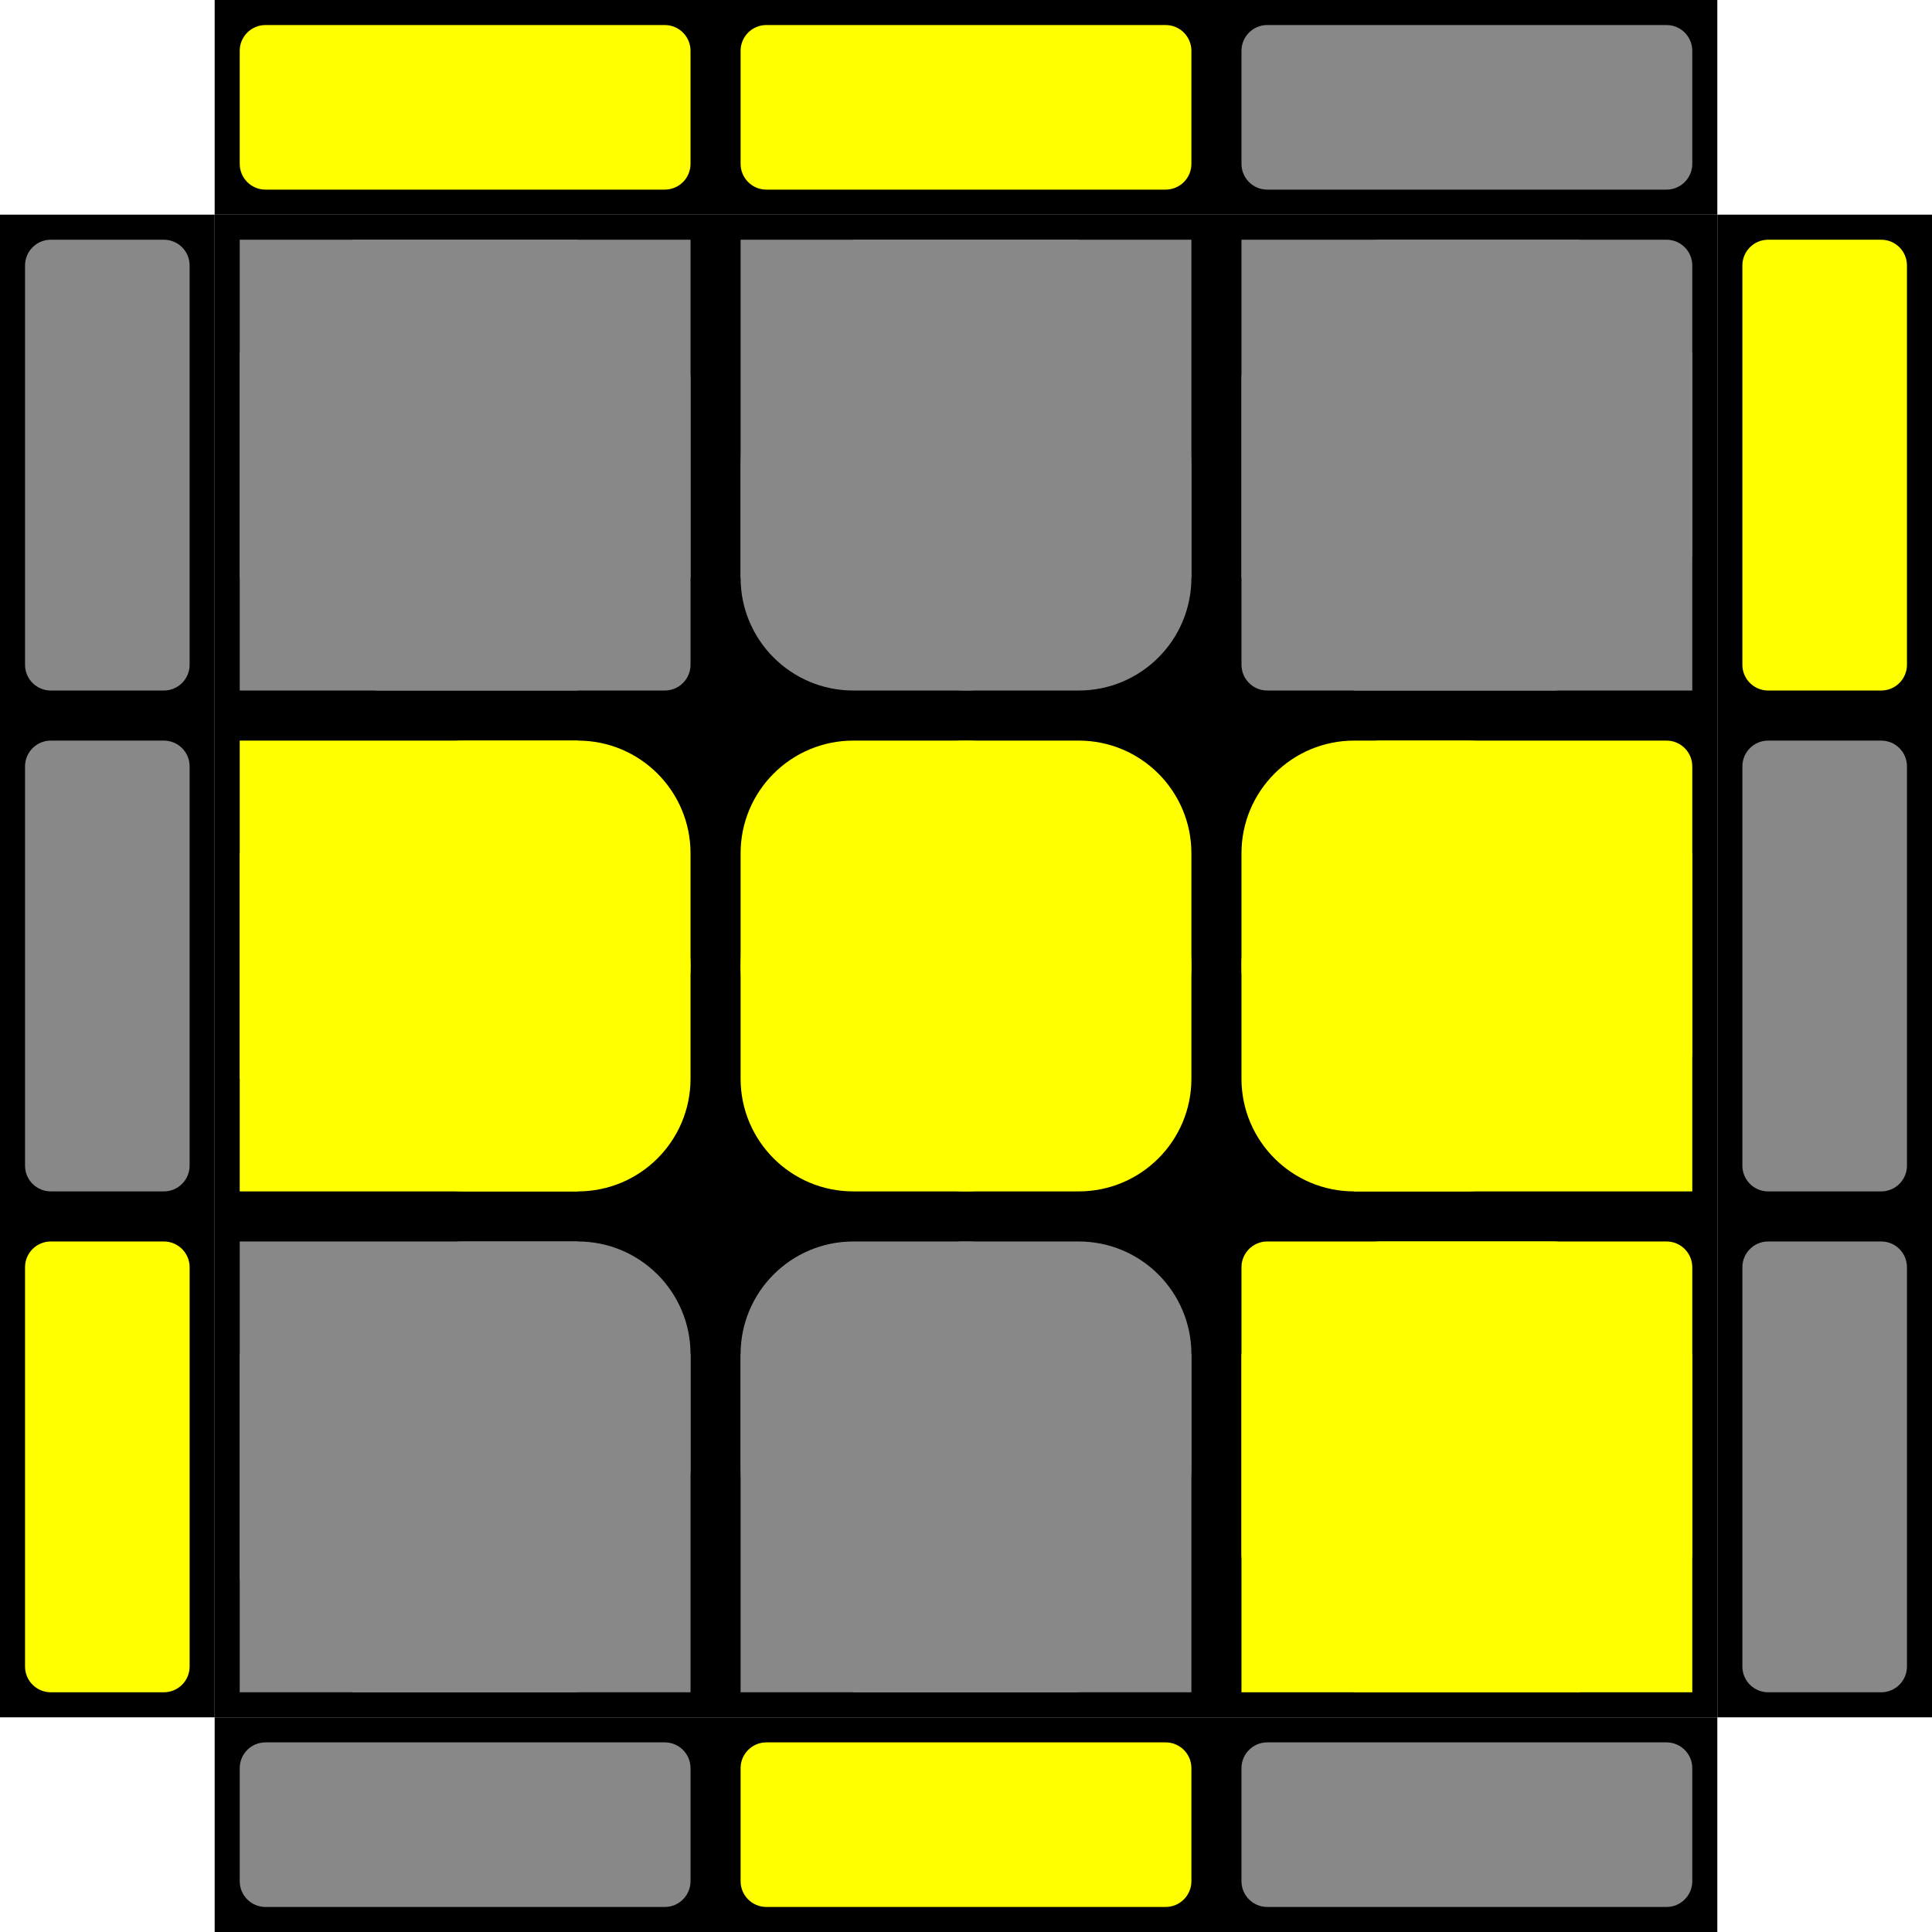
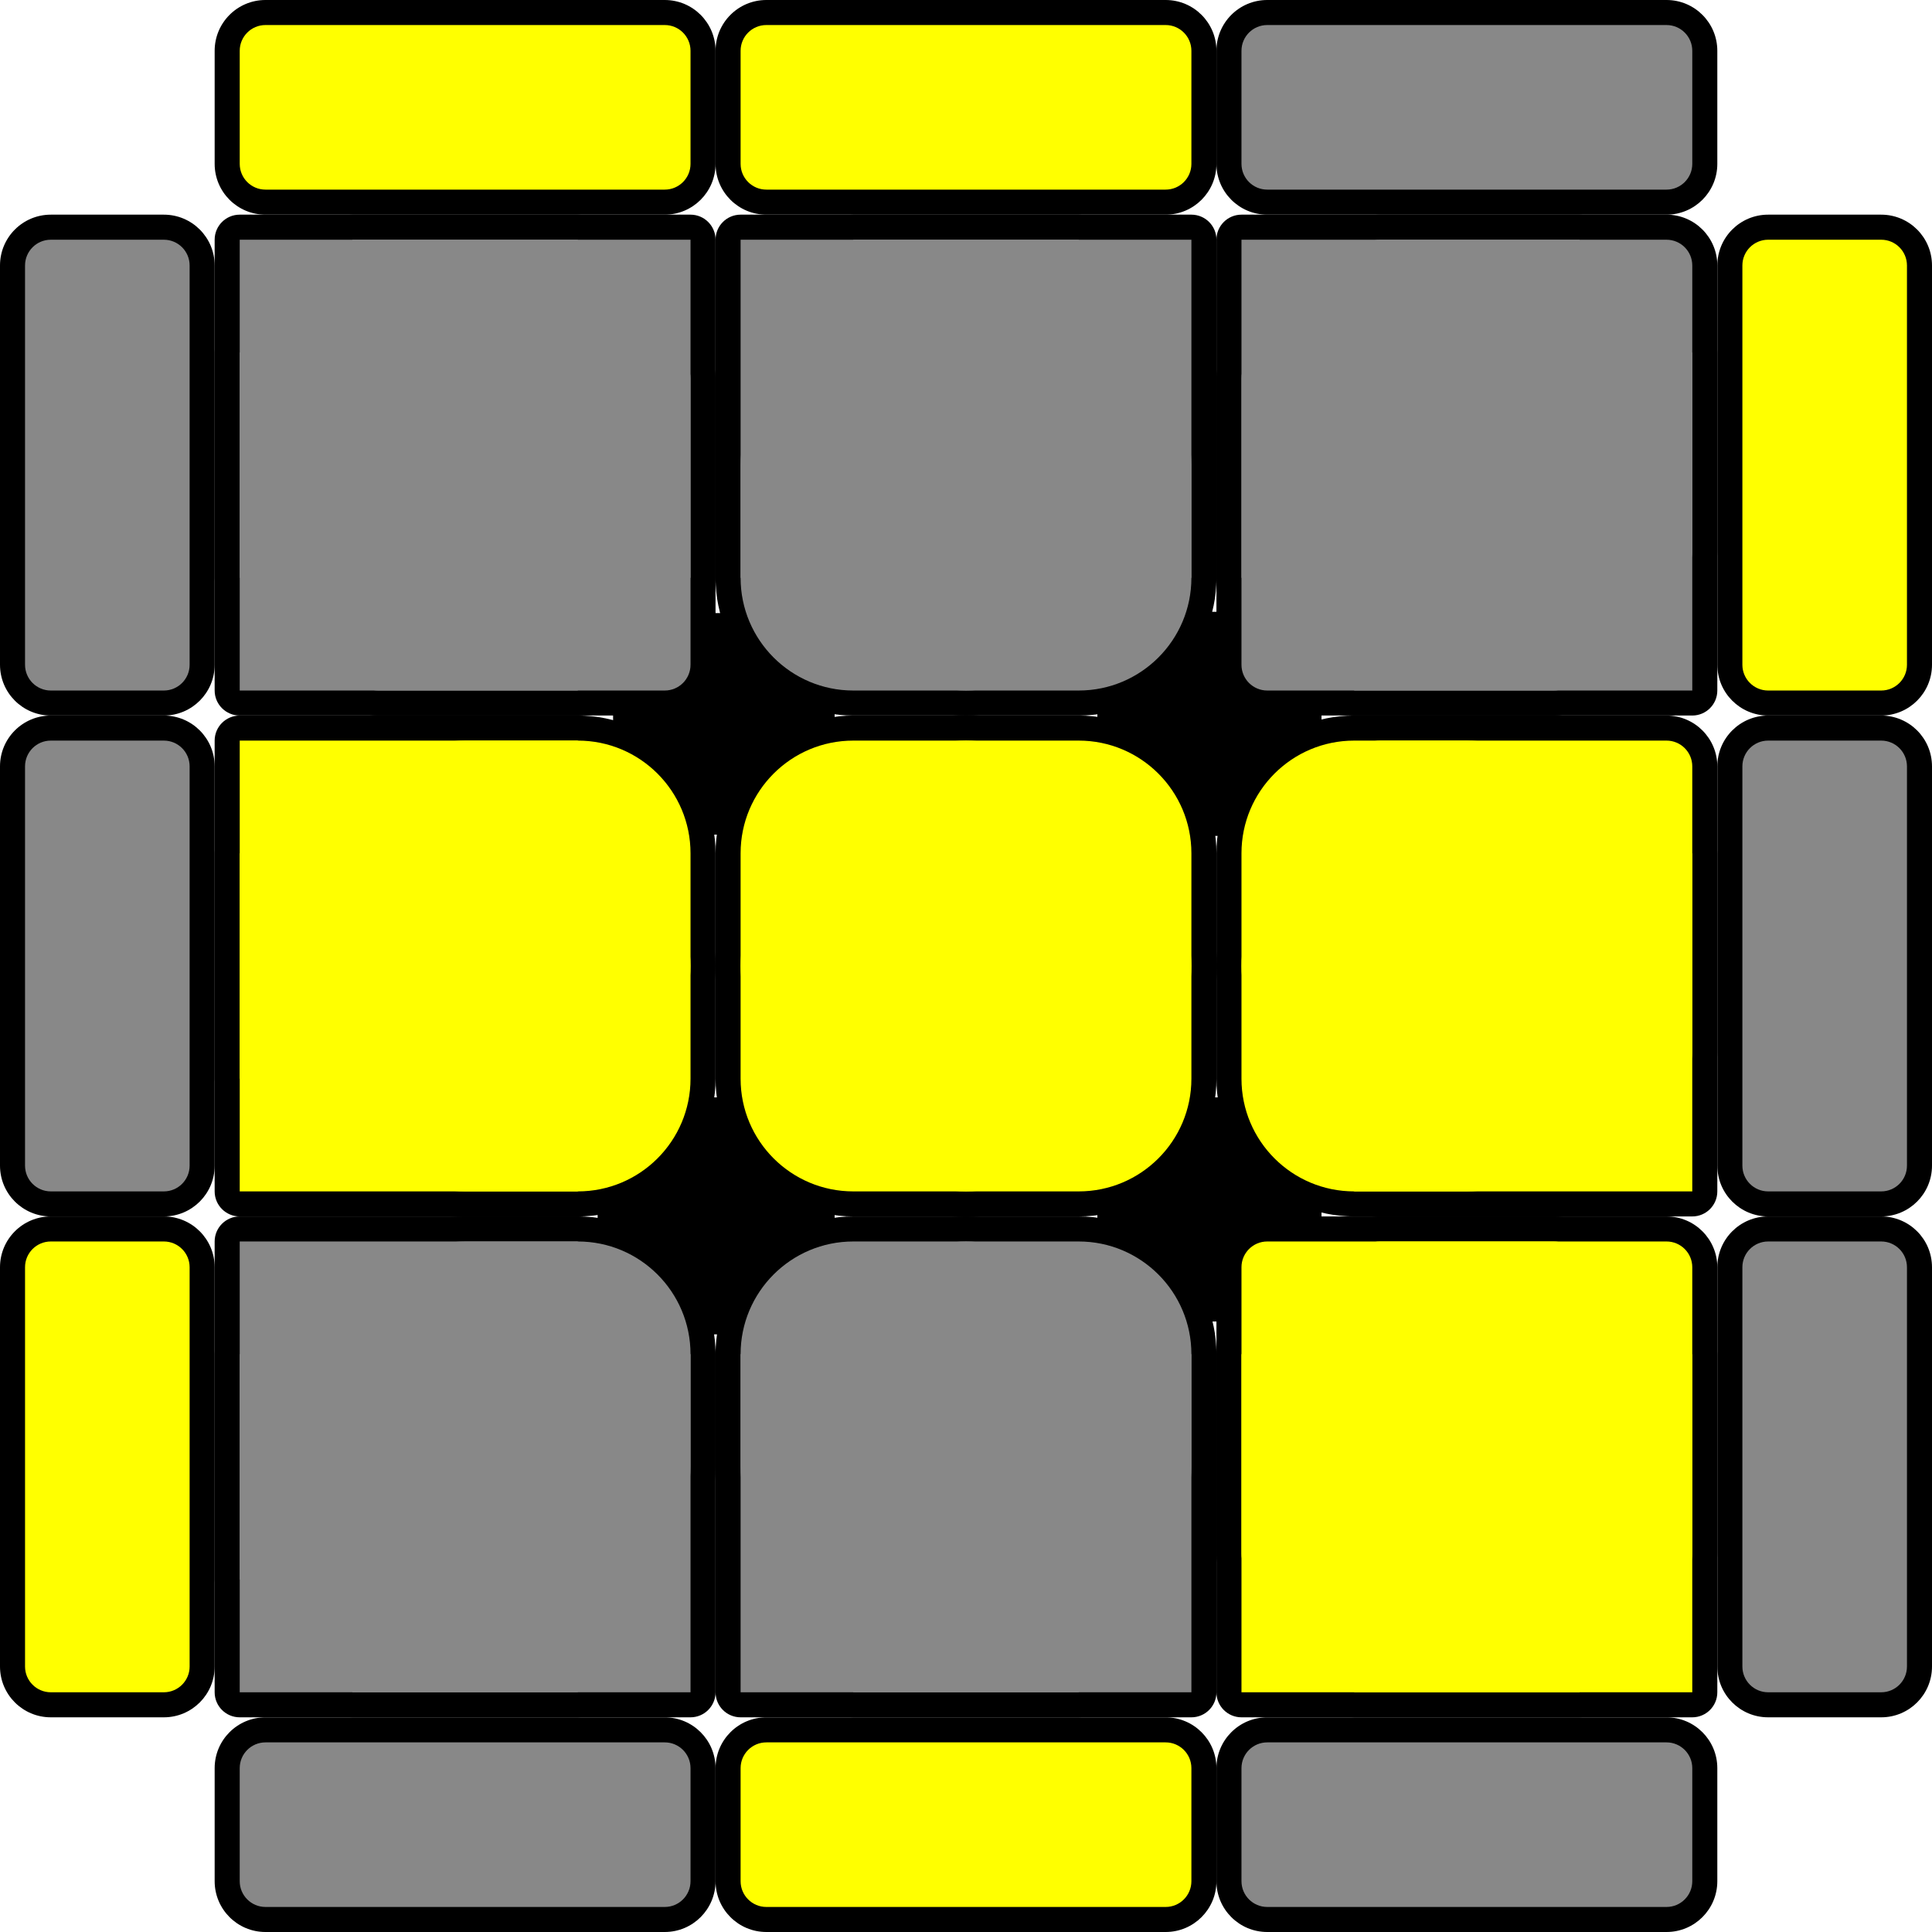
<svg xmlns="http://www.w3.org/2000/svg" version="1.1" viewBox="0 0 75 75" width="75" height="75">
-   <rect width="58.333" height="58.333" x="8.333" y="8.333" fill="#000000" />
-   <rect width="13.125" height="13.125" x="9.306" y="9.306" rx="0" ry="0" fill="#888888" />
-   <rect width="13.125" height="13.125" x="9.306" y="13.681" rx="0" ry="0" fill="#888888" />
-   <rect width="13.125" height="13.125" x="13.681" y="9.306" rx="0" ry="0" fill="#888888" />
-   <rect width="13.125" height="13.125" x="13.681" y="13.681" rx="1" ry="1" fill="#888888" />
-   <rect width="13.125" height="13.125" x="9.306" y="28.75" rx="0" ry="0" fill="#ffff00" />
-   <rect width="13.125" height="13.125" x="9.306" y="33.125" rx="0" ry="0" fill="#ffff00" />
+   <rect width="15.069" height="15.069" x="8.333" y="8.333" rx="0.972" ry="0.972" fill="#000000" />
+   <rect width="15.069" height="15.069" x="8.333" y="12.708" rx="0.972" ry="0.972" fill="#000000" />
+   <rect width="15.069" height="15.069" x="12.708" y="8.333" rx="0.972" ry="0.972" fill="#000000" />
+   <rect width="15.069" height="15.069" x="12.708" y="12.708" rx="1.972" ry="1.972" fill="#000000" />
+   <rect width="15.069" height="15.069" x="27.778" y="8.333" rx="0.972" ry="0.972" fill="#000000" />
+   <rect width="15.069" height="15.069" x="27.778" y="12.708" rx="5.347" ry="5.347" fill="#000000" />
+   <rect width="15.069" height="15.069" x="32.153" y="8.333" rx="0.972" ry="0.972" fill="#000000" />
+   <rect width="15.069" height="15.069" x="32.153" y="12.708" rx="5.347" ry="5.347" fill="#000000" />
+   <rect width="15.069" height="15.069" x="47.222" y="8.333" rx="0.972" ry="0.972" fill="#000000" />
+   <rect width="15.069" height="15.069" x="47.222" y="12.708" rx="1.972" ry="1.972" fill="#000000" />
+   <rect width="15.069" height="15.069" x="51.597" y="8.333" rx="1.972" ry="1.972" fill="#000000" />
+   <rect width="15.069" height="15.069" x="51.597" y="12.708" rx="0.972" ry="0.972" fill="#000000" />
+   <rect width="15.069" height="15.069" x="8.333" y="27.778" rx="0.972" ry="0.972" fill="#000000" />
+   <rect width="15.069" height="15.069" x="8.333" y="32.153" rx="0.972" ry="0.972" fill="#000000" />
+   <rect width="15.069" height="15.069" x="12.708" y="27.778" rx="5.347" ry="5.347" fill="#000000" />
+   <rect width="15.069" height="15.069" x="12.708" y="32.153" rx="5.347" ry="5.347" fill="#000000" />
+   <rect width="15.069" height="15.069" x="27.778" y="27.778" rx="5.347" ry="5.347" fill="#000000" />
+   <rect width="15.069" height="15.069" x="27.778" y="32.153" rx="5.347" ry="5.347" fill="#000000" />
+   <rect width="15.069" height="15.069" x="32.153" y="27.778" rx="5.347" ry="5.347" fill="#000000" />
+   <rect width="15.069" height="15.069" x="32.153" y="32.153" rx="5.347" ry="5.347" fill="#000000" />
+   <rect width="15.069" height="15.069" x="47.222" y="27.778" rx="5.347" ry="5.347" fill="#000000" />
+   <rect width="15.069" height="15.069" x="47.222" y="32.153" rx="5.347" ry="5.347" fill="#000000" />
+   <rect width="15.069" height="15.069" x="51.597" y="27.778" rx="1.972" ry="1.972" fill="#000000" />
+   <rect width="15.069" height="15.069" x="51.597" y="32.153" rx="0.972" ry="0.972" fill="#000000" />
+   <rect width="15.069" height="15.069" x="8.333" y="47.222" rx="0.972" ry="0.972" fill="#000000" />
+   <rect width="15.069" height="15.069" x="8.333" y="51.597" rx="0.972" ry="0.972" fill="#000000" />
+   <rect width="15.069" height="15.069" x="12.708" y="47.222" rx="5.347" ry="5.347" fill="#000000" />
+   <rect width="15.069" height="15.069" x="12.708" y="51.597" rx="0.972" ry="0.972" fill="#000000" />
+   <rect width="15.069" height="15.069" x="27.778" y="47.222" rx="5.347" ry="5.347" fill="#000000" />
+   <rect width="15.069" height="15.069" x="27.778" y="51.597" rx="0.972" ry="0.972" fill="#000000" />
+   <rect width="15.069" height="15.069" x="32.153" y="47.222" rx="5.347" ry="5.347" fill="#000000" />
+   <rect width="15.069" height="15.069" x="32.153" y="51.597" rx="0.972" ry="0.972" fill="#000000" />
+   <rect width="15.069" height="15.069" x="47.222" y="47.222" rx="1.972" ry="1.972" fill="#000000" />
+   <rect width="15.069" height="15.069" x="47.222" y="51.597" rx="0.972" ry="0.972" fill="#000000" />
+   <rect width="15.069" height="15.069" x="51.597" y="47.222" rx="1.972" ry="1.972" fill="#000000" />
+   <rect width="15.069" height="15.069" x="51.597" y="51.597" rx="0.972" ry="0.972" fill="#000000" />
+   <rect width="19.444" height="8.333" x="8.333" y="6.661338147750939e-16" rx="1.972" ry="1.972" fill="#000000" />
+   <rect width="19.444" height="8.333" x="8.333" y="66.667" rx="1.972" ry="1.972" fill="#000000" />
+   <rect width="8.333" height="19.444" x="6.661338147750939e-16" y="8.333" rx="1.972" ry="1.972" fill="#000000" />
+   <rect width="8.333" height="19.444" x="66.667" y="8.333" rx="1.972" ry="1.972" fill="#000000" />
+   <rect width="19.444" height="8.333" x="27.778" y="6.661338147750939e-16" rx="1.972" ry="1.972" fill="#000000" />
+   <rect width="19.444" height="8.333" x="27.778" y="66.667" rx="1.972" ry="1.972" fill="#000000" />
+   <rect width="8.333" height="19.444" x="6.661338147750939e-16" y="27.778" rx="1.972" ry="1.972" fill="#000000" />
+   <rect width="8.333" height="19.444" x="66.667" y="27.778" rx="1.972" ry="1.972" fill="#000000" />
+   <rect width="19.444" height="8.333" x="47.222" y="6.661338147750939e-16" rx="1.972" ry="1.972" fill="#000000" />
+   <rect width="19.444" height="8.333" x="47.222" y="66.667" rx="1.972" ry="1.972" fill="#000000" />
+   <rect width="8.333" height="19.444" x="6.661338147750939e-16" y="47.222" rx="1.972" ry="1.972" fill="#000000" />
+   <rect width="8.333" height="19.444" x="66.667" y="47.222" rx="1.972" ry="1.972" fill="#000000" />
+   <rect width="9.2" height="9.2" x="23.2" y="42.6" fill="#000000" />
+   <rect width="8.7" height="8.7" x="42.6" y="23.75" fill="#000000" />
+   <rect width="8.7" height="8.7" x="42.6" y="42.6" fill="#000000" />
+   <rect width="8.6" height="8.6" x="23.8" y="23.8" fill="#000000" />
+   <rect width="13.125" height="13.125" x="9.306" y="9.306" fill="#888888" />
+   <rect width="13.125" height="13.125" x="9.306" y="13.681" fill="#888888" />
+   <rect width="13.125" height="13.125" x="13.681" y="9.306" fill="#888888" />
+   <rect width="13.125" height="13.125" x="13.681" y="13.681" rx="1.0" ry="1.0" fill="#888888" />
+   <rect width="13.125" height="13.125" x="28.75" y="9.306" fill="#888888" />
+   <rect width="13.125" height="13.125" x="28.75" y="13.681" rx="4.375" ry="4.375" fill="#888888" />
+   <rect width="13.125" height="13.125" x="33.125" y="9.306" fill="#888888" />
+   <rect width="13.125" height="13.125" x="33.125" y="13.681" rx="4.375" ry="4.375" fill="#888888" />
+   <rect width="13.125" height="13.125" x="48.194" y="9.306" fill="#888888" />
+   <rect width="13.125" height="13.125" x="48.194" y="13.681" rx="1.0" ry="1.0" fill="#888888" />
+   <rect width="13.125" height="13.125" x="52.569" y="9.306" rx="1.0" ry="1.0" fill="#888888" />
+   <rect width="13.125" height="13.125" x="52.569" y="13.681" fill="#888888" />
+   <rect width="13.125" height="13.125" x="9.306" y="28.75" fill="#ffff00" />
+   <rect width="13.125" height="13.125" x="9.306" y="33.125" fill="#ffff00" />
  <rect width="13.125" height="13.125" x="13.681" y="28.75" rx="4.375" ry="4.375" fill="#ffff00" />
  <rect width="13.125" height="13.125" x="13.681" y="33.125" rx="4.375" ry="4.375" fill="#ffff00" />
-   <rect width="13.125" height="13.125" x="9.306" y="48.194" rx="0" ry="0" fill="#888888" />
-   <rect width="13.125" height="13.125" x="9.306" y="52.569" rx="0" ry="0" fill="#888888" />
-   <rect width="13.125" height="13.125" x="13.681" y="48.194" rx="4.375" ry="4.375" fill="#888888" />
-   <rect width="13.125" height="13.125" x="13.681" y="52.569" rx="0" ry="0" fill="#888888" />
-   <rect width="13.125" height="13.125" x="28.75" y="9.306" rx="0" ry="0" fill="#888888" />
-   <rect width="13.125" height="13.125" x="28.75" y="13.681" rx="4.375" ry="4.375" fill="#888888" />
-   <rect width="13.125" height="13.125" x="33.125" y="9.306" rx="0" ry="0" fill="#888888" />
-   <rect width="13.125" height="13.125" x="33.125" y="13.681" rx="4.375" ry="4.375" fill="#888888" />
  <rect width="13.125" height="13.125" x="28.75" y="28.75" rx="4.375" ry="4.375" fill="#ffff00" />
  <rect width="13.125" height="13.125" x="28.75" y="33.125" rx="4.375" ry="4.375" fill="#ffff00" />
  <rect width="13.125" height="13.125" x="33.125" y="28.75" rx="4.375" ry="4.375" fill="#ffff00" />
  <rect width="13.125" height="13.125" x="33.125" y="33.125" rx="4.375" ry="4.375" fill="#ffff00" />
-   <rect width="13.125" height="13.125" x="28.75" y="48.194" rx="4.375" ry="4.375" fill="#888888" />
-   <rect width="13.125" height="13.125" x="28.75" y="52.569" rx="0" ry="0" fill="#888888" />
-   <rect width="13.125" height="13.125" x="33.125" y="48.194" rx="4.375" ry="4.375" fill="#888888" />
-   <rect width="13.125" height="13.125" x="33.125" y="52.569" rx="0" ry="0" fill="#888888" />
-   <rect width="13.125" height="13.125" x="48.194" y="9.306" rx="0" ry="0" fill="#888888" />
-   <rect width="13.125" height="13.125" x="48.194" y="13.681" rx="1" ry="1" fill="#888888" />
-   <rect width="13.125" height="13.125" x="52.569" y="9.306" rx="1" ry="1" fill="#888888" />
-   <rect width="13.125" height="13.125" x="52.569" y="13.681" rx="0" ry="0" fill="#888888" />
  <rect width="13.125" height="13.125" x="48.194" y="28.75" rx="4.375" ry="4.375" fill="#ffff00" />
  <rect width="13.125" height="13.125" x="48.194" y="33.125" rx="4.375" ry="4.375" fill="#ffff00" />
-   <rect width="13.125" height="13.125" x="52.569" y="28.75" rx="1" ry="1" fill="#ffff00" />
-   <rect width="13.125" height="13.125" x="52.569" y="33.125" rx="0" ry="0" fill="#ffff00" />
-   <rect width="13.125" height="13.125" x="48.194" y="48.194" rx="1" ry="1" fill="#ffff00" />
-   <rect width="13.125" height="13.125" x="48.194" y="52.569" rx="0" ry="0" fill="#ffff00" />
-   <rect width="13.125" height="13.125" x="52.569" y="48.194" rx="1" ry="1" fill="#ffff00" />
-   <rect width="13.125" height="13.125" x="52.569" y="52.569" rx="0" ry="0" fill="#ffff00" />
-   <rect width="58.333" height="8.333" x="8.333" y="0" fill="#000000" />
-   <rect width="58.333" height="8.333" x="8.333" y="66.667" fill="#000000" />
-   <rect width="8.333" height="58.333" x="0" y="8.333" fill="#000000" />
-   <rect width="8.333" height="58.333" x="66.667" y="8.333" fill="#000000" />
-   <rect width="17.5" height="6.389" x="9.306" y="0.972" rx="1" ry="1" fill="#ffff00" />
-   <rect width="17.5" height="6.389" x="9.306" y="67.639" rx="1" ry="1" fill="#888888" />
-   <rect width="6.389" height="17.5" x="0.972" y="9.306" rx="1" ry="1" fill="#888888" />
-   <rect width="6.389" height="17.5" x="67.639" y="9.306" rx="1" ry="1" fill="#ffff00" />
-   <rect width="17.5" height="6.389" x="28.75" y="0.972" rx="1" ry="1" fill="#ffff00" />
-   <rect width="17.5" height="6.389" x="28.75" y="67.639" rx="1" ry="1" fill="#ffff00" />
-   <rect width="6.389" height="17.5" x="0.972" y="28.75" rx="1" ry="1" fill="#888888" />
-   <rect width="6.389" height="17.5" x="67.639" y="28.75" rx="1" ry="1" fill="#888888" />
-   <rect width="17.5" height="6.389" x="48.194" y="0.972" rx="1" ry="1" fill="#888888" />
-   <rect width="17.5" height="6.389" x="48.194" y="67.639" rx="1" ry="1" fill="#888888" />
-   <rect width="6.389" height="17.5" x="0.972" y="48.194" rx="1" ry="1" fill="#ffff00" />
-   <rect width="6.389" height="17.5" x="67.639" y="48.194" rx="1" ry="1" fill="#888888" />
+   <rect width="13.125" height="13.125" x="52.569" y="28.75" rx="1.0" ry="1.0" fill="#ffff00" />
+   <rect width="13.125" height="13.125" x="52.569" y="33.125" fill="#ffff00" />
+   <rect width="13.125" height="13.125" x="9.306" y="48.194" fill="#888888" />
+   <rect width="13.125" height="13.125" x="9.306" y="52.569" fill="#888888" />
+   <rect width="13.125" height="13.125" x="13.681" y="48.194" rx="4.375" ry="4.375" fill="#888888" />
+   <rect width="13.125" height="13.125" x="13.681" y="52.569" fill="#888888" />
+   <rect width="13.125" height="13.125" x="28.75" y="48.194" rx="4.375" ry="4.375" fill="#888888" />
+   <rect width="13.125" height="13.125" x="28.75" y="52.569" fill="#888888" />
+   <rect width="13.125" height="13.125" x="33.125" y="48.194" rx="4.375" ry="4.375" fill="#888888" />
+   <rect width="13.125" height="13.125" x="33.125" y="52.569" fill="#888888" />
+   <rect width="13.125" height="13.125" x="48.194" y="48.194" rx="1.0" ry="1.0" fill="#ffff00" />
+   <rect width="13.125" height="13.125" x="48.194" y="52.569" fill="#ffff00" />
+   <rect width="13.125" height="13.125" x="52.569" y="48.194" rx="1.0" ry="1.0" fill="#ffff00" />
+   <rect width="13.125" height="13.125" x="52.569" y="52.569" fill="#ffff00" />
+   <rect width="17.5" height="6.389" x="9.306" y="0.972" rx="1.0" ry="1.0" fill="#ffff00" />
+   <rect width="17.5" height="6.389" x="9.306" y="67.639" rx="1.0" ry="1.0" fill="#888888" />
+   <rect width="6.389" height="17.5" x="0.972" y="9.306" rx="1.0" ry="1.0" fill="#888888" />
+   <rect width="6.389" height="17.5" x="67.639" y="9.306" rx="1.0" ry="1.0" fill="#ffff00" />
+   <rect width="17.5" height="6.389" x="28.75" y="0.972" rx="1.0" ry="1.0" fill="#ffff00" />
+   <rect width="17.5" height="6.389" x="28.75" y="67.639" rx="1.0" ry="1.0" fill="#ffff00" />
+   <rect width="6.389" height="17.5" x="0.972" y="28.75" rx="1.0" ry="1.0" fill="#888888" />
+   <rect width="6.389" height="17.5" x="67.639" y="28.75" rx="1.0" ry="1.0" fill="#888888" />
+   <rect width="17.5" height="6.389" x="48.194" y="0.972" rx="1.0" ry="1.0" fill="#888888" />
+   <rect width="17.5" height="6.389" x="48.194" y="67.639" rx="1.0" ry="1.0" fill="#888888" />
+   <rect width="6.389" height="17.5" x="0.972" y="48.194" rx="1.0" ry="1.0" fill="#ffff00" />
+   <rect width="6.389" height="17.5" x="67.639" y="48.194" rx="1.0" ry="1.0" fill="#888888" />
</svg>
